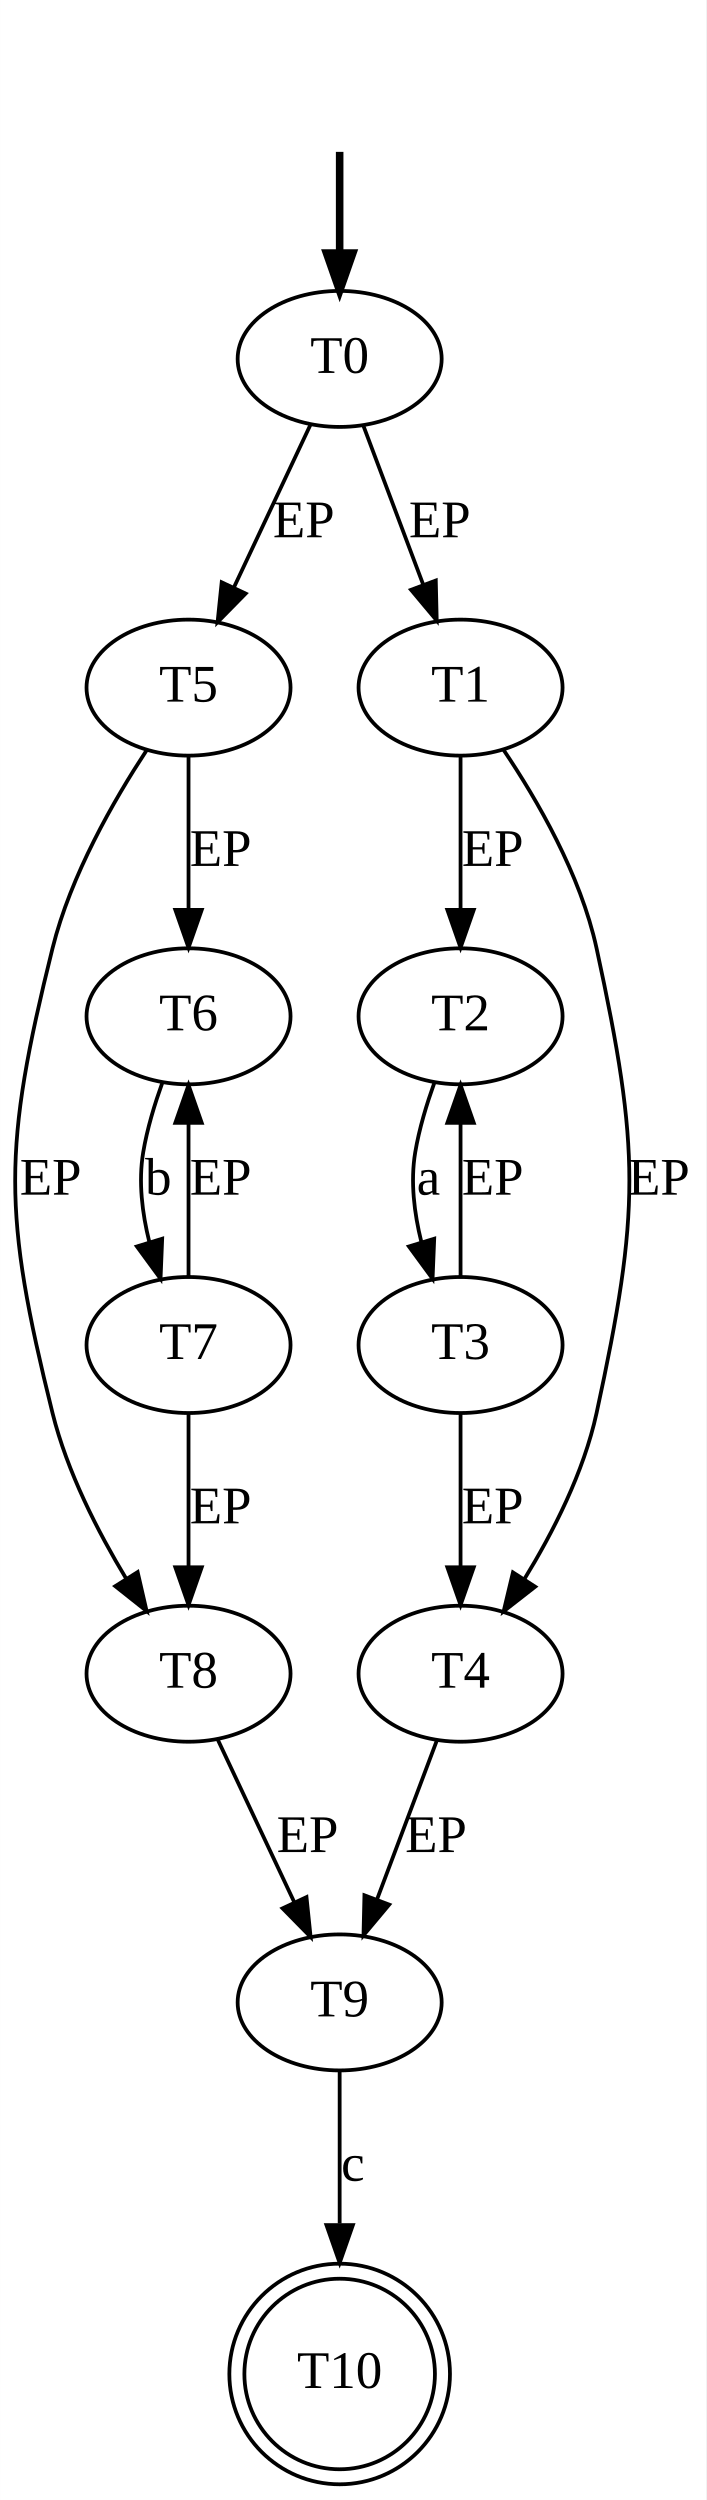
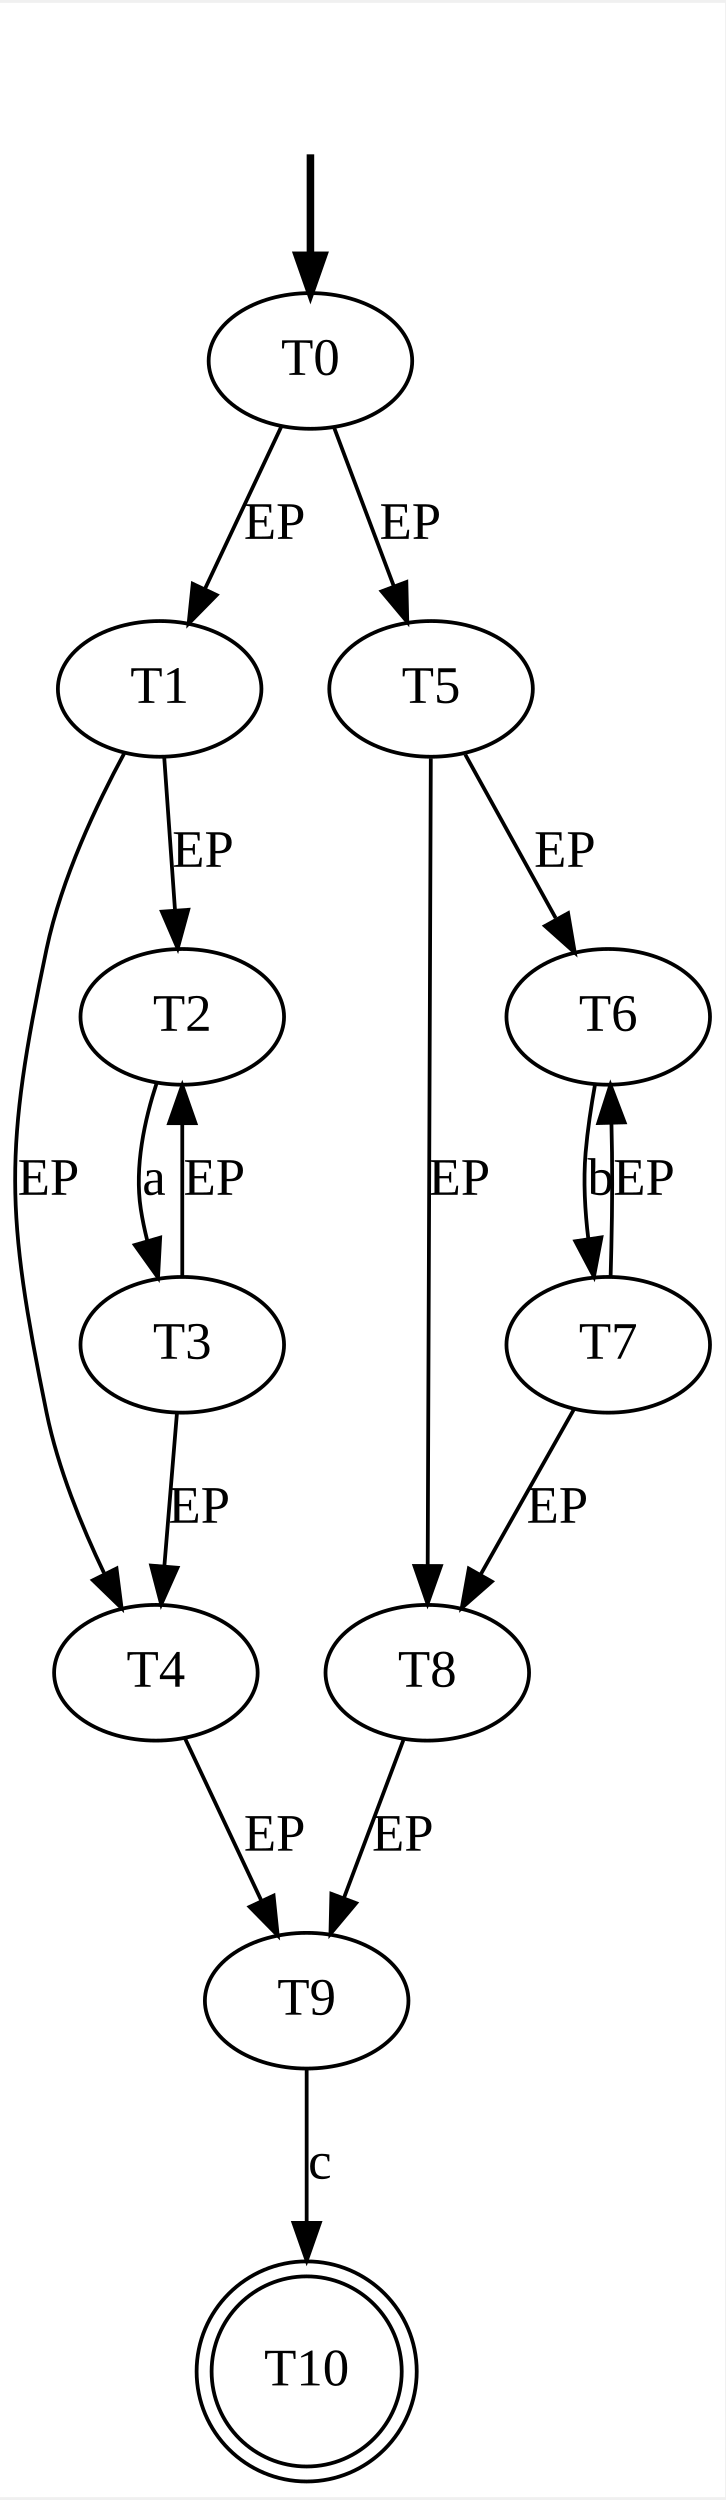
- <svg xmlns="http://www.w3.org/2000/svg" width="187pt" height="662pt" viewBox="0.00 0.00 186.88 661.70">
+ <svg xmlns="http://www.w3.org/2000/svg" width="192pt" height="662pt" viewBox="0.00 0.00 192.35 661.70">
  <g id="graph0" class="graph" transform="scale(1 1) rotate(0) translate(4 657.696)">
-     <polygon fill="white" stroke="none" points="-4,4 -4,-657.696 182.883,-657.696 182.883,4 -4,4" />
+     <polygon fill="white" stroke="none" points="-4,4 -4,-657.696 188.353,-657.696 188.353,4 -4,4" />
    <g id="node1" class="node" />
-     <g id="node8" class="node">
-       <ellipse fill="none" stroke="black" cx="85.883" cy="-562.696" rx="27" ry="18" />
-       <text text-anchor="middle" x="85.883" y="-558.996" font-family="Times New Roman,serif" font-size="14.00">T0</text>
+     <g id="node10" class="node">
+       <ellipse fill="none" stroke="black" cx="78.353" cy="-562.696" rx="27" ry="18" />
+       <text text-anchor="middle" x="78.353" y="-558.996" font-family="Times New Roman,serif" font-size="14.00">T0</text>
    </g>
    <g id="edge1" class="edge">
-       <path fill="none" stroke="black" stroke-width="2" d="M85.883,-617.508C85.883,-609.485 85.883,-599.743 85.883,-590.765" />
-       <polygon fill="black" stroke="black" stroke-width="2" points="89.383,-590.724 85.883,-580.724 82.383,-590.724 89.383,-590.724" />
+       <path fill="none" stroke="black" stroke-width="2" d="M78.353,-617.508C78.353,-609.485 78.353,-599.743 78.353,-590.765" />
+       <polygon fill="black" stroke="black" stroke-width="2" points="81.853,-590.724 78.353,-580.724 74.853,-590.724 81.853,-590.724" />
    </g>
    <g id="node2" class="node">
-       <ellipse fill="none" stroke="black" cx="117.883" cy="-388.696" rx="27" ry="18" />
-       <text text-anchor="middle" x="117.883" y="-384.996" font-family="Times New Roman,serif" font-size="14.00">T2</text>
+       <ellipse fill="none" stroke="black" cx="37.353" cy="-214.696" rx="27" ry="18" />
+       <text text-anchor="middle" x="37.353" y="-210.996" font-family="Times New Roman,serif" font-size="14.00">T4</text>
+     </g>
+     <g id="node6" class="node">
+       <ellipse fill="none" stroke="black" cx="77.353" cy="-127.696" rx="27" ry="18" />
+       <text text-anchor="middle" x="77.353" y="-123.996" font-family="Times New Roman,serif" font-size="14.00">T9</text>
+     </g>
+     <g id="edge9" class="edge">
+       <path fill="none" stroke="black" d="M45.065,-197.307C50.82,-185.077 58.792,-168.138 65.374,-154.152" />
+       <polygon fill="black" stroke="black" points="68.573,-155.573 69.664,-145.034 62.239,-152.592 68.573,-155.573" />
+       <text text-anchor="middle" x="68.853" y="-167.496" font-family="Times New Roman,serif" font-size="14.00">EP</text>
+     </g>
+     <g id="node3" class="node">
+       <ellipse fill="none" stroke="black" cx="44.353" cy="-301.696" rx="27" ry="18" />
+       <text text-anchor="middle" x="44.353" y="-297.996" font-family="Times New Roman,serif" font-size="14.00">T3</text>
+     </g>
+     <g id="edge7" class="edge">
+       <path fill="none" stroke="black" d="M42.936,-283.494C41.978,-271.858 40.692,-256.243 39.596,-242.932" />
+       <polygon fill="black" stroke="black" points="43.076,-242.55 38.767,-232.871 36.1,-243.124 43.076,-242.55" />
+       <text text-anchor="middle" x="48.853" y="-254.496" font-family="Times New Roman,serif" font-size="14.00">EP</text>
+     </g>
+     <g id="node11" class="node">
+       <ellipse fill="none" stroke="black" cx="44.353" cy="-388.696" rx="27" ry="18" />
+       <text text-anchor="middle" x="44.353" y="-384.996" font-family="Times New Roman,serif" font-size="14.00">T2</text>
+     </g>
+     <g id="edge8" class="edge">
+       <path fill="none" stroke="black" d="M44.353,-319.871C44.353,-331.502 44.353,-347.115 44.353,-360.429" />
+       <polygon fill="black" stroke="black" points="40.853,-360.494 44.353,-370.494 47.853,-360.495 40.853,-360.494" />
+       <text text-anchor="middle" x="52.853" y="-341.496" font-family="Times New Roman,serif" font-size="14.00">EP</text>
    </g>
    <g id="node4" class="node">
-       <ellipse fill="none" stroke="black" cx="117.883" cy="-301.696" rx="27" ry="18" />
-       <text text-anchor="middle" x="117.883" y="-297.996" font-family="Times New Roman,serif" font-size="14.00">T3</text>
+       <ellipse fill="none" stroke="black" cx="109.353" cy="-214.696" rx="27" ry="18" />
+       <text text-anchor="middle" x="109.353" y="-210.996" font-family="Times New Roman,serif" font-size="14.00">T8</text>
+     </g>
+     <g id="edge15" class="edge">
+       <path fill="none" stroke="black" d="M103.031,-196.902C98.516,-184.911 92.356,-168.547 87.2,-154.853" />
+       <polygon fill="black" stroke="black" points="90.461,-153.579 83.662,-145.454 83.91,-156.046 90.461,-153.579" />
+       <text text-anchor="middle" x="102.853" y="-167.496" font-family="Times New Roman,serif" font-size="14.00">EP</text>
+     </g>
+     <g id="node5" class="node">
+       <ellipse fill="none" stroke="black" cx="157.353" cy="-301.696" rx="27" ry="18" />
+       <text text-anchor="middle" x="157.353" y="-297.996" font-family="Times New Roman,serif" font-size="14.00">T7</text>
+     </g>
+     <g id="edge13" class="edge">
+       <path fill="none" stroke="black" d="M148.325,-284.708C141.329,-272.321 131.509,-254.93 123.477,-240.706" />
+       <polygon fill="black" stroke="black" points="126.469,-238.887 118.504,-231.901 120.374,-242.329 126.469,-238.887" />
+       <text text-anchor="middle" x="143.853" y="-254.496" font-family="Times New Roman,serif" font-size="14.00">EP</text>
+     </g>
+     <g id="node12" class="node">
+       <ellipse fill="none" stroke="black" cx="157.353" cy="-388.696" rx="27" ry="18" />
+       <text text-anchor="middle" x="157.353" y="-384.996" font-family="Times New Roman,serif" font-size="14.00">T6</text>
+     </g>
+     <g id="edge14" class="edge">
+       <path fill="none" stroke="black" d="M157.986,-319.819C158.269,-329.474 158.509,-341.757 158.353,-352.696 158.316,-355.248 158.265,-357.906 158.205,-360.564" />
+       <polygon fill="black" stroke="black" points="154.705,-360.519 157.939,-370.608 161.702,-360.704 154.705,-360.519" />
+       <text text-anchor="middle" x="166.853" y="-341.496" font-family="Times New Roman,serif" font-size="14.00">EP</text>
+     </g>
+     <g id="node8" class="node">
+       <ellipse fill="none" stroke="black" cx="77.353" cy="-29.348" rx="25.217" ry="25.217" />
+       <ellipse fill="none" stroke="black" cx="77.353" cy="-29.348" rx="29.196" ry="29.196" />
+       <text text-anchor="middle" x="77.353" y="-25.648" font-family="Times New Roman,serif" font-size="14.00">T10</text>
+     </g>
+     <g id="edge16" class="edge">
+       <path fill="none" stroke="black" d="M77.353,-109.47C77.353,-98.256 77.353,-83.161 77.353,-69.163" />
+       <polygon fill="black" stroke="black" points="80.853,-68.754 77.353,-58.755 73.853,-68.754 80.853,-68.754" />
+       <text text-anchor="middle" x="80.853" y="-80.496" font-family="Times New Roman,serif" font-size="14.00">c</text>
+     </g>
+     <g id="node7" class="node">
+       <ellipse fill="none" stroke="black" cx="38.353" cy="-475.696" rx="27" ry="18" />
+       <text text-anchor="middle" x="38.353" y="-471.996" font-family="Times New Roman,serif" font-size="14.00">T1</text>
+     </g>
+     <g id="edge4" class="edge">
+       <path fill="none" stroke="black" d="M28.943,-458.577C21.703,-445.19 12.292,-425.382 8.353,-406.696 -2.922,-353.204 -2.591,-337.255 8.353,-283.696 11.354,-269.011 17.651,-253.573 23.614,-241.125" />
+       <polygon fill="black" stroke="black" points="26.908,-242.364 28.254,-231.855 20.648,-239.231 26.908,-242.364" />
+       <text text-anchor="middle" x="8.853" y="-341.496" font-family="Times New Roman,serif" font-size="14.00">EP</text>
+     </g>
+     <g id="edge5" class="edge">
+       <path fill="none" stroke="black" d="M39.567,-457.494C40.389,-445.858 41.491,-430.243 42.43,-416.932" />
+       <polygon fill="black" stroke="black" points="45.928,-417.093 43.141,-406.871 38.945,-416.6 45.928,-417.093" />
+       <text text-anchor="middle" x="49.853" y="-428.496" font-family="Times New Roman,serif" font-size="14.00">EP</text>
+     </g>
+     <g id="node9" class="node">
+       <ellipse fill="none" stroke="black" cx="110.353" cy="-475.696" rx="27" ry="18" />
+       <text text-anchor="middle" x="110.353" y="-471.996" font-family="Times New Roman,serif" font-size="14.00">T5</text>
+     </g>
+     <g id="edge10" class="edge">
+       <path fill="none" stroke="black" d="M110.286,-457.3C110.115,-413.158 109.665,-296.524 109.459,-243.111" />
+       <polygon fill="black" stroke="black" points="112.958,-243.002 109.42,-233.016 105.959,-243.029 112.958,-243.002" />
+       <text text-anchor="middle" x="117.853" y="-341.496" font-family="Times New Roman,serif" font-size="14.00">EP</text>
+     </g>
+     <g id="edge11" class="edge">
+       <path fill="none" stroke="black" d="M119.415,-458.307C126.221,-445.999 135.664,-428.921 143.426,-414.883" />
+       <polygon fill="black" stroke="black" points="146.702,-416.191 148.478,-405.746 140.576,-412.803 146.702,-416.191" />
+       <text text-anchor="middle" x="145.853" y="-428.496" font-family="Times New Roman,serif" font-size="14.00">EP</text>
+     </g>
+     <g id="edge3" class="edge">
+       <path fill="none" stroke="black" d="M70.641,-545.307C64.885,-533.077 56.914,-516.138 50.332,-502.152" />
+       <polygon fill="black" stroke="black" points="53.467,-500.592 46.042,-493.034 47.133,-503.573 53.467,-500.592" />
+       <text text-anchor="middle" x="68.853" y="-515.496" font-family="Times New Roman,serif" font-size="14.00">EP</text>
+     </g>
+     <g id="edge2" class="edge">
+       <path fill="none" stroke="black" d="M84.675,-544.902C89.189,-532.911 95.35,-516.547 100.506,-502.853" />
+       <polygon fill="black" stroke="black" points="103.796,-504.046 104.044,-493.454 97.245,-501.579 103.796,-504.046" />
+       <text text-anchor="middle" x="104.853" y="-515.496" font-family="Times New Roman,serif" font-size="14.00">EP</text>
    </g>
    <g id="edge6" class="edge">
-       <path fill="none" stroke="black" d="M110.995,-371.252C108.919,-365.489 106.918,-358.905 105.883,-352.696 104.592,-344.947 105.606,-336.617 107.494,-329.021" />
-       <polygon fill="black" stroke="black" points="110.907,-329.828 110.474,-319.242 104.211,-327.787 110.907,-329.828" />
-       <text text-anchor="middle" x="109.383" y="-341.496" font-family="Times New Roman,serif" font-size="14.00">a</text>
-     </g>
-     <g id="node3" class="node">
-       <ellipse fill="none" stroke="black" cx="45.883" cy="-301.696" rx="27" ry="18" />
-       <text text-anchor="middle" x="45.883" y="-297.996" font-family="Times New Roman,serif" font-size="14.00">T7</text>
-     </g>
-     <g id="node10" class="node">
-       <ellipse fill="none" stroke="black" cx="45.883" cy="-214.696" rx="27" ry="18" />
-       <text text-anchor="middle" x="45.883" y="-210.996" font-family="Times New Roman,serif" font-size="14.00">T8</text>
-     </g>
-     <g id="edge13" class="edge">
-       <path fill="none" stroke="black" d="M45.883,-283.494C45.883,-271.858 45.883,-256.243 45.883,-242.932" />
-       <polygon fill="black" stroke="black" points="49.383,-242.871 45.883,-232.871 42.383,-242.871 49.383,-242.871" />
-       <text text-anchor="middle" x="54.383" y="-254.496" font-family="Times New Roman,serif" font-size="14.00">EP</text>
-     </g>
-     <g id="node12" class="node">
-       <ellipse fill="none" stroke="black" cx="45.883" cy="-388.696" rx="27" ry="18" />
-       <text text-anchor="middle" x="45.883" y="-384.996" font-family="Times New Roman,serif" font-size="14.00">T6</text>
-     </g>
-     <g id="edge14" class="edge">
-       <path fill="none" stroke="black" d="M45.883,-319.871C45.883,-331.502 45.883,-347.115 45.883,-360.429" />
-       <polygon fill="black" stroke="black" points="42.383,-360.494 45.883,-370.494 49.383,-360.495 42.383,-360.494" />
-       <text text-anchor="middle" x="54.383" y="-341.496" font-family="Times New Roman,serif" font-size="14.00">EP</text>
-     </g>
-     <g id="edge7" class="edge">
-       <path fill="none" stroke="black" d="M117.883,-319.871C117.883,-331.502 117.883,-347.115 117.883,-360.429" />
-       <polygon fill="black" stroke="black" points="114.383,-360.494 117.883,-370.494 121.383,-360.495 114.383,-360.494" />
-       <text text-anchor="middle" x="126.383" y="-341.496" font-family="Times New Roman,serif" font-size="14.00">EP</text>
-     </g>
-     <g id="node9" class="node">
-       <ellipse fill="none" stroke="black" cx="117.883" cy="-214.696" rx="27" ry="18" />
-       <text text-anchor="middle" x="117.883" y="-210.996" font-family="Times New Roman,serif" font-size="14.00">T4</text>
-     </g>
-     <g id="edge8" class="edge">
-       <path fill="none" stroke="black" d="M117.883,-283.494C117.883,-271.858 117.883,-256.243 117.883,-242.932" />
-       <polygon fill="black" stroke="black" points="121.383,-242.871 117.883,-232.871 114.383,-242.871 121.383,-242.871" />
-       <text text-anchor="middle" x="126.383" y="-254.496" font-family="Times New Roman,serif" font-size="14.00">EP</text>
-     </g>
-     <g id="node5" class="node">
-       <ellipse fill="none" stroke="black" cx="45.883" cy="-475.696" rx="27" ry="18" />
-       <text text-anchor="middle" x="45.883" y="-471.996" font-family="Times New Roman,serif" font-size="14.00">T5</text>
-     </g>
-     <g id="edge10" class="edge">
-       <path fill="none" stroke="black" d="M34.788,-459.111C26.089,-445.878 14.681,-426.012 9.883,-406.696 -3.294,-353.641 -3.294,-336.75 9.883,-283.696 13.744,-268.152 21.885,-252.252 29.45,-239.739" />
-       <polygon fill="black" stroke="black" points="32.411,-241.605 34.788,-231.28 26.491,-237.869 32.411,-241.605" />
-       <text text-anchor="middle" x="9.383" y="-341.496" font-family="Times New Roman,serif" font-size="14.00">EP</text>
-     </g>
-     <g id="edge11" class="edge">
-       <path fill="none" stroke="black" d="M45.883,-457.494C45.883,-445.858 45.883,-430.243 45.883,-416.932" />
-       <polygon fill="black" stroke="black" points="49.383,-416.871 45.883,-406.871 42.383,-416.871 49.383,-416.871" />
-       <text text-anchor="middle" x="54.383" y="-428.496" font-family="Times New Roman,serif" font-size="14.00">EP</text>
-     </g>
-     <g id="node6" class="node">
-       <ellipse fill="none" stroke="black" cx="117.883" cy="-475.696" rx="27" ry="18" />
-       <text text-anchor="middle" x="117.883" y="-471.996" font-family="Times New Roman,serif" font-size="14.00">T1</text>
-     </g>
-     <g id="edge4" class="edge">
-       <path fill="none" stroke="black" d="M117.883,-457.494C117.883,-445.858 117.883,-430.243 117.883,-416.932" />
-       <polygon fill="black" stroke="black" points="121.383,-416.871 117.883,-406.871 114.383,-416.871 121.383,-416.871" />
-       <text text-anchor="middle" x="126.383" y="-428.496" font-family="Times New Roman,serif" font-size="14.00">EP</text>
-     </g>
-     <g id="edge5" class="edge">
-       <path fill="none" stroke="black" d="M129.285,-459.182C138.166,-445.992 149.67,-426.148 153.883,-406.696 165.456,-353.268 165.456,-337.123 153.883,-283.696 150.493,-268.043 142.381,-252.136 134.715,-239.646" />
-       <polygon fill="black" stroke="black" points="137.64,-237.724 129.285,-231.209 131.753,-241.512 137.64,-237.724" />
-       <text text-anchor="middle" x="170.383" y="-341.496" font-family="Times New Roman,serif" font-size="14.00">EP</text>
-     </g>
-     <g id="node7" class="node">
-       <ellipse fill="none" stroke="black" cx="85.883" cy="-127.696" rx="27" ry="18" />
-       <text text-anchor="middle" x="85.883" y="-123.996" font-family="Times New Roman,serif" font-size="14.00">T9</text>
-     </g>
-     <g id="node11" class="node">
-       <ellipse fill="none" stroke="black" cx="85.883" cy="-29.348" rx="25.217" ry="25.217" />
-       <ellipse fill="none" stroke="black" cx="85.883" cy="-29.348" rx="29.196" ry="29.196" />
-       <text text-anchor="middle" x="85.883" y="-25.648" font-family="Times New Roman,serif" font-size="14.00">T10</text>
-     </g>
-     <g id="edge16" class="edge">
-       <path fill="none" stroke="black" d="M85.883,-109.47C85.883,-98.256 85.883,-83.161 85.883,-69.163" />
-       <polygon fill="black" stroke="black" points="89.383,-68.754 85.883,-58.755 82.383,-68.754 89.383,-68.754" />
-       <text text-anchor="middle" x="89.383" y="-80.496" font-family="Times New Roman,serif" font-size="14.00">c</text>
-     </g>
-     <g id="edge2" class="edge">
-       <path fill="none" stroke="black" d="M78.171,-545.307C72.416,-533.077 64.445,-516.138 57.862,-502.152" />
-       <polygon fill="black" stroke="black" points="60.997,-500.592 53.572,-493.034 54.663,-503.573 60.997,-500.592" />
-       <text text-anchor="middle" x="76.383" y="-515.496" font-family="Times New Roman,serif" font-size="14.00">EP</text>
-     </g>
-     <g id="edge3" class="edge">
-       <path fill="none" stroke="black" d="M92.205,-544.902C96.72,-532.911 102.88,-516.547 108.036,-502.853" />
-       <polygon fill="black" stroke="black" points="111.326,-504.046 111.574,-493.454 104.775,-501.579 111.326,-504.046" />
-       <text text-anchor="middle" x="112.383" y="-515.496" font-family="Times New Roman,serif" font-size="14.00">EP</text>
-     </g>
-     <g id="edge9" class="edge">
-       <path fill="none" stroke="black" d="M111.561,-196.902C107.047,-184.911 100.886,-168.547 95.731,-154.853" />
-       <polygon fill="black" stroke="black" points="98.991,-153.579 92.192,-145.454 92.44,-156.046 98.991,-153.579" />
-       <text text-anchor="middle" x="111.383" y="-167.496" font-family="Times New Roman,serif" font-size="14.00">EP</text>
-     </g>
-     <g id="edge15" class="edge">
-       <path fill="none" stroke="black" d="M53.596,-197.307C59.35,-185.077 67.322,-168.138 73.904,-154.152" />
-       <polygon fill="black" stroke="black" points="77.103,-155.573 78.194,-145.034 70.769,-152.592 77.103,-155.573" />
-       <text text-anchor="middle" x="77.383" y="-167.496" font-family="Times New Roman,serif" font-size="14.00">EP</text>
+       <path fill="none" stroke="black" d="M37.559,-371.129C34.377,-361.441 31.627,-348.941 33.353,-337.696 33.773,-334.957 34.368,-332.138 35.066,-329.346" />
+       <polygon fill="black" stroke="black" points="38.487,-330.118 37.92,-319.539 31.766,-328.163 38.487,-330.118" />
+       <text text-anchor="middle" x="36.853" y="-341.496" font-family="Times New Roman,serif" font-size="14.00">a</text>
    </g>
    <g id="edge12" class="edge">
-       <path fill="none" stroke="black" d="M38.995,-371.252C36.919,-365.489 34.918,-358.905 33.883,-352.696 32.592,-344.947 33.606,-336.617 35.494,-329.021" />
-       <polygon fill="black" stroke="black" points="38.907,-329.828 38.474,-319.242 32.211,-327.787 38.907,-329.828" />
-       <text text-anchor="middle" x="37.883" y="-341.496" font-family="Times New Roman,serif" font-size="14.00">b</text>
+       <path fill="none" stroke="black" d="M153.839,-370.68C152.824,-364.989 151.855,-358.593 151.353,-352.696 150.718,-345.235 151.179,-337.17 152.075,-329.741" />
+       <polygon fill="black" stroke="black" points="155.545,-330.197 153.56,-319.79 148.622,-329.164 155.545,-330.197" />
+       <text text-anchor="middle" x="155.353" y="-341.496" font-family="Times New Roman,serif" font-size="14.00">b</text>
    </g>
  </g>
</svg>
